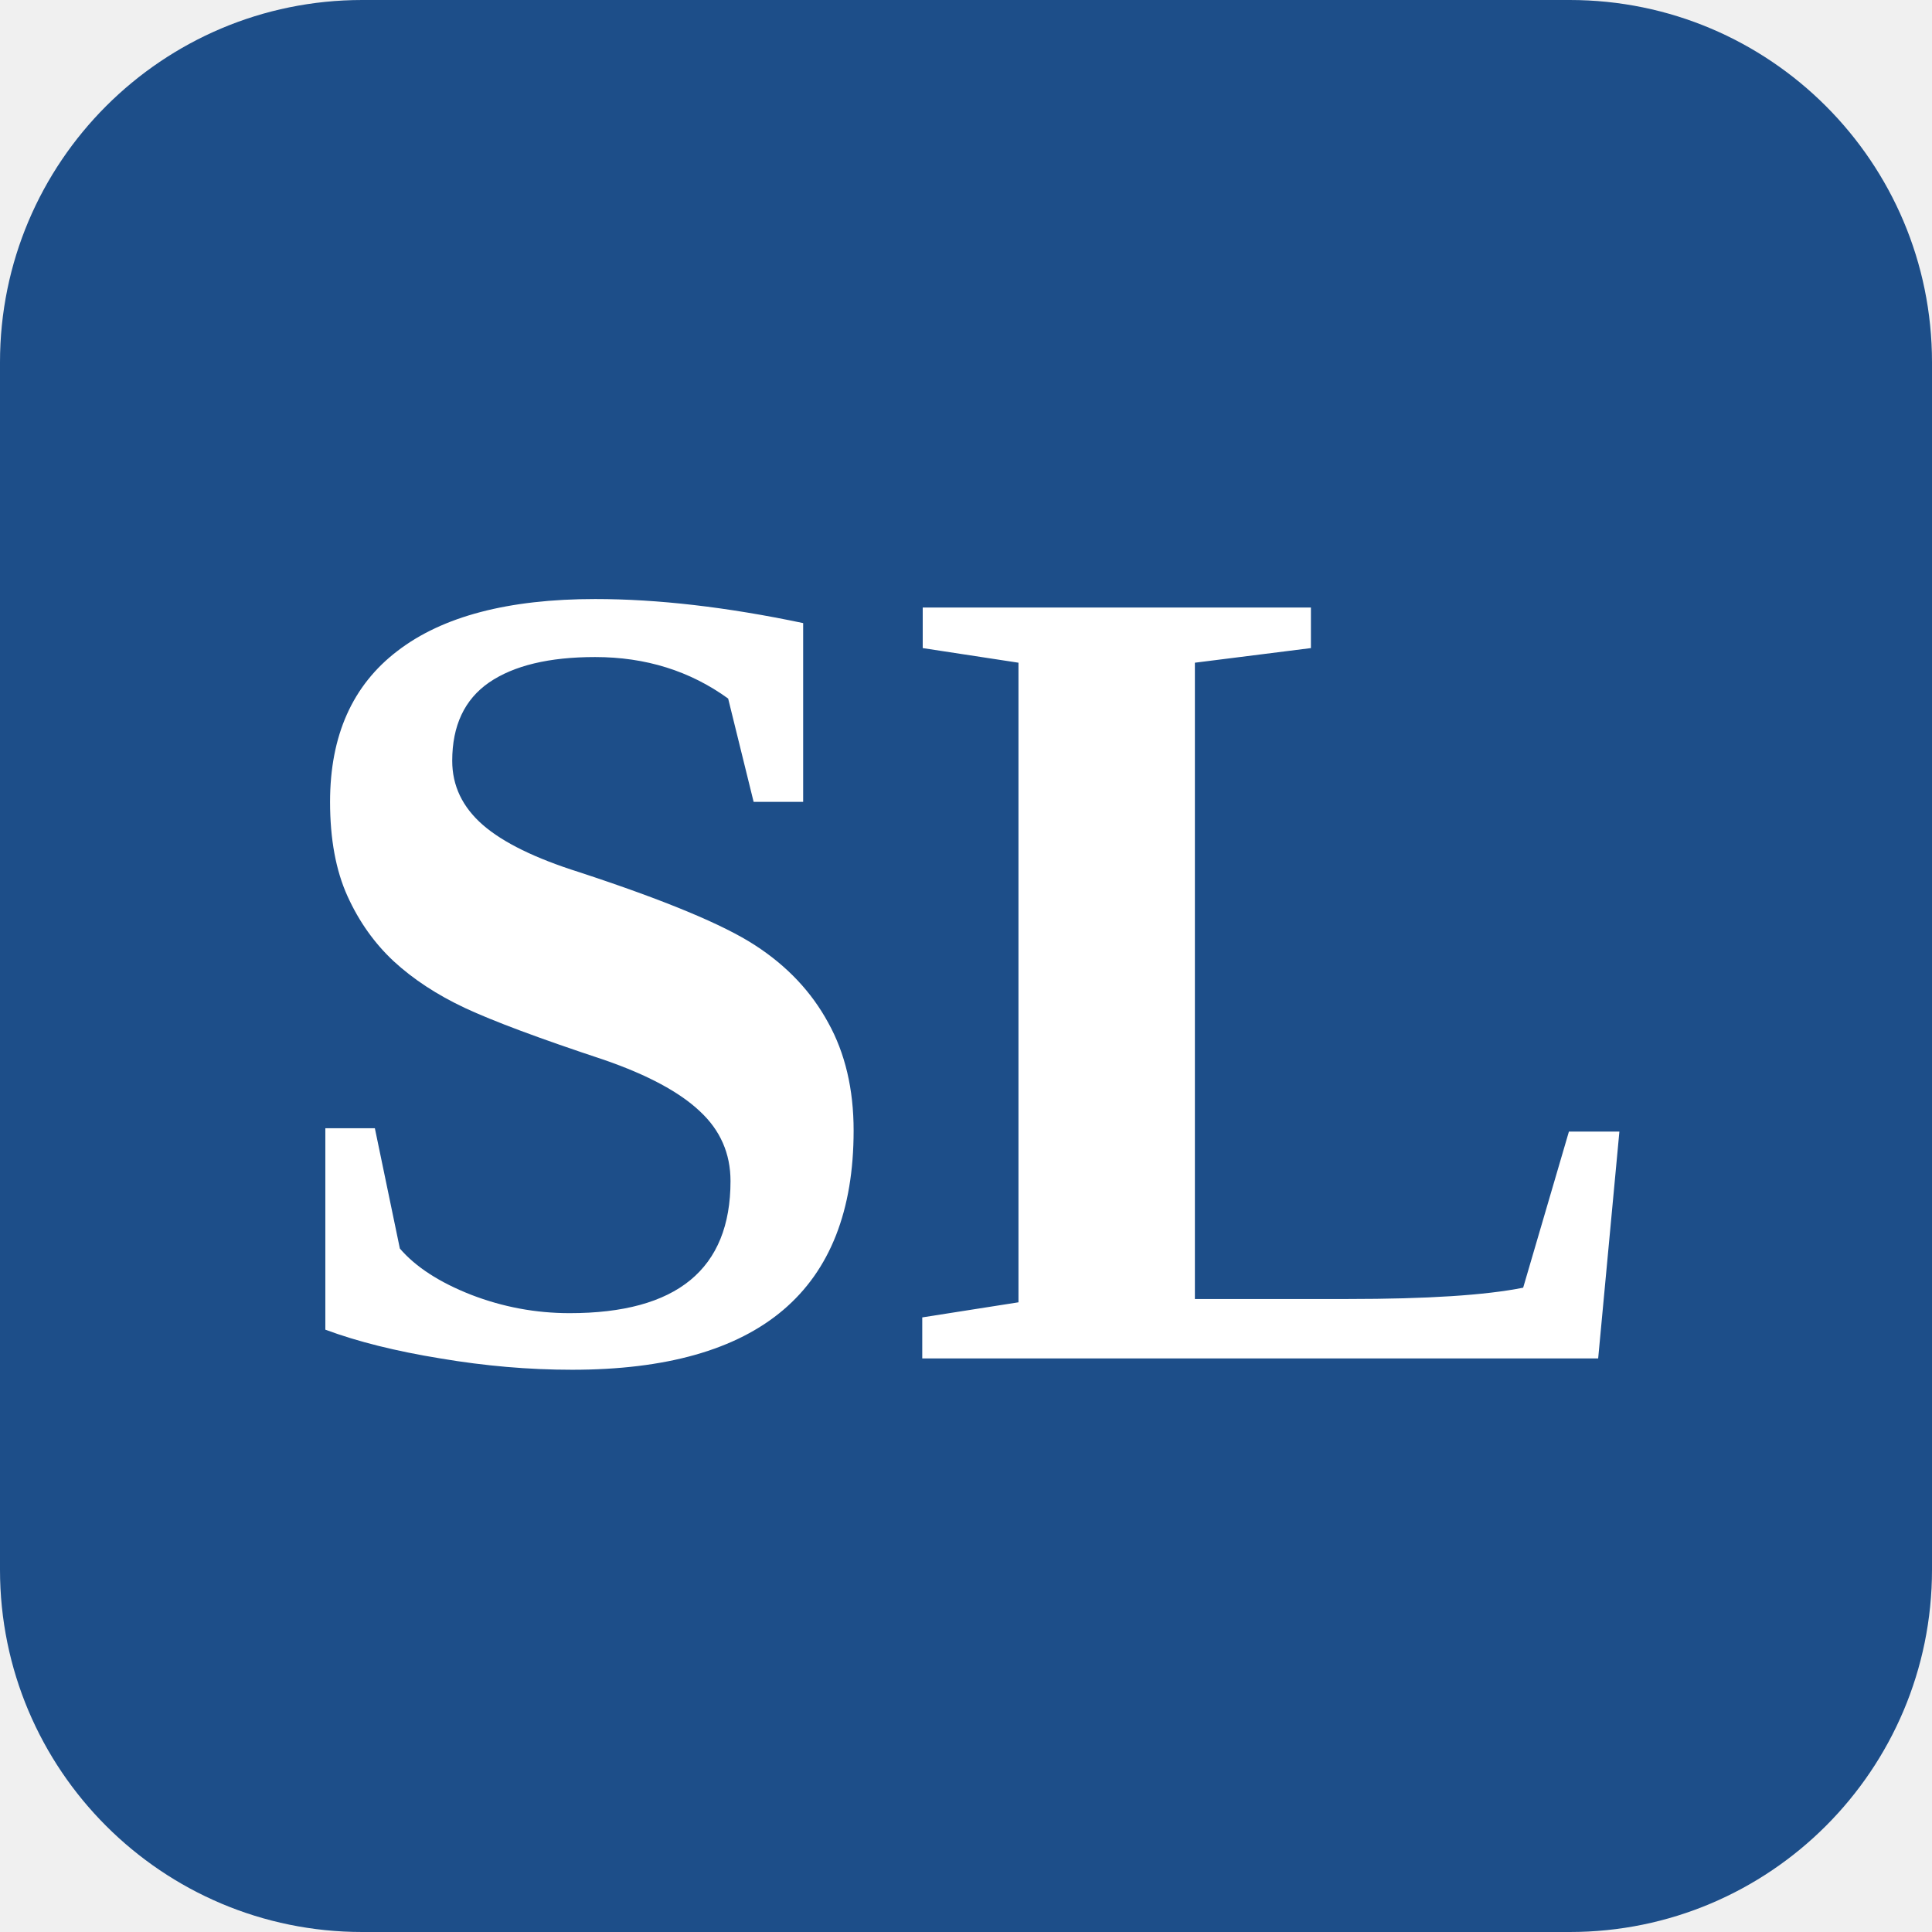
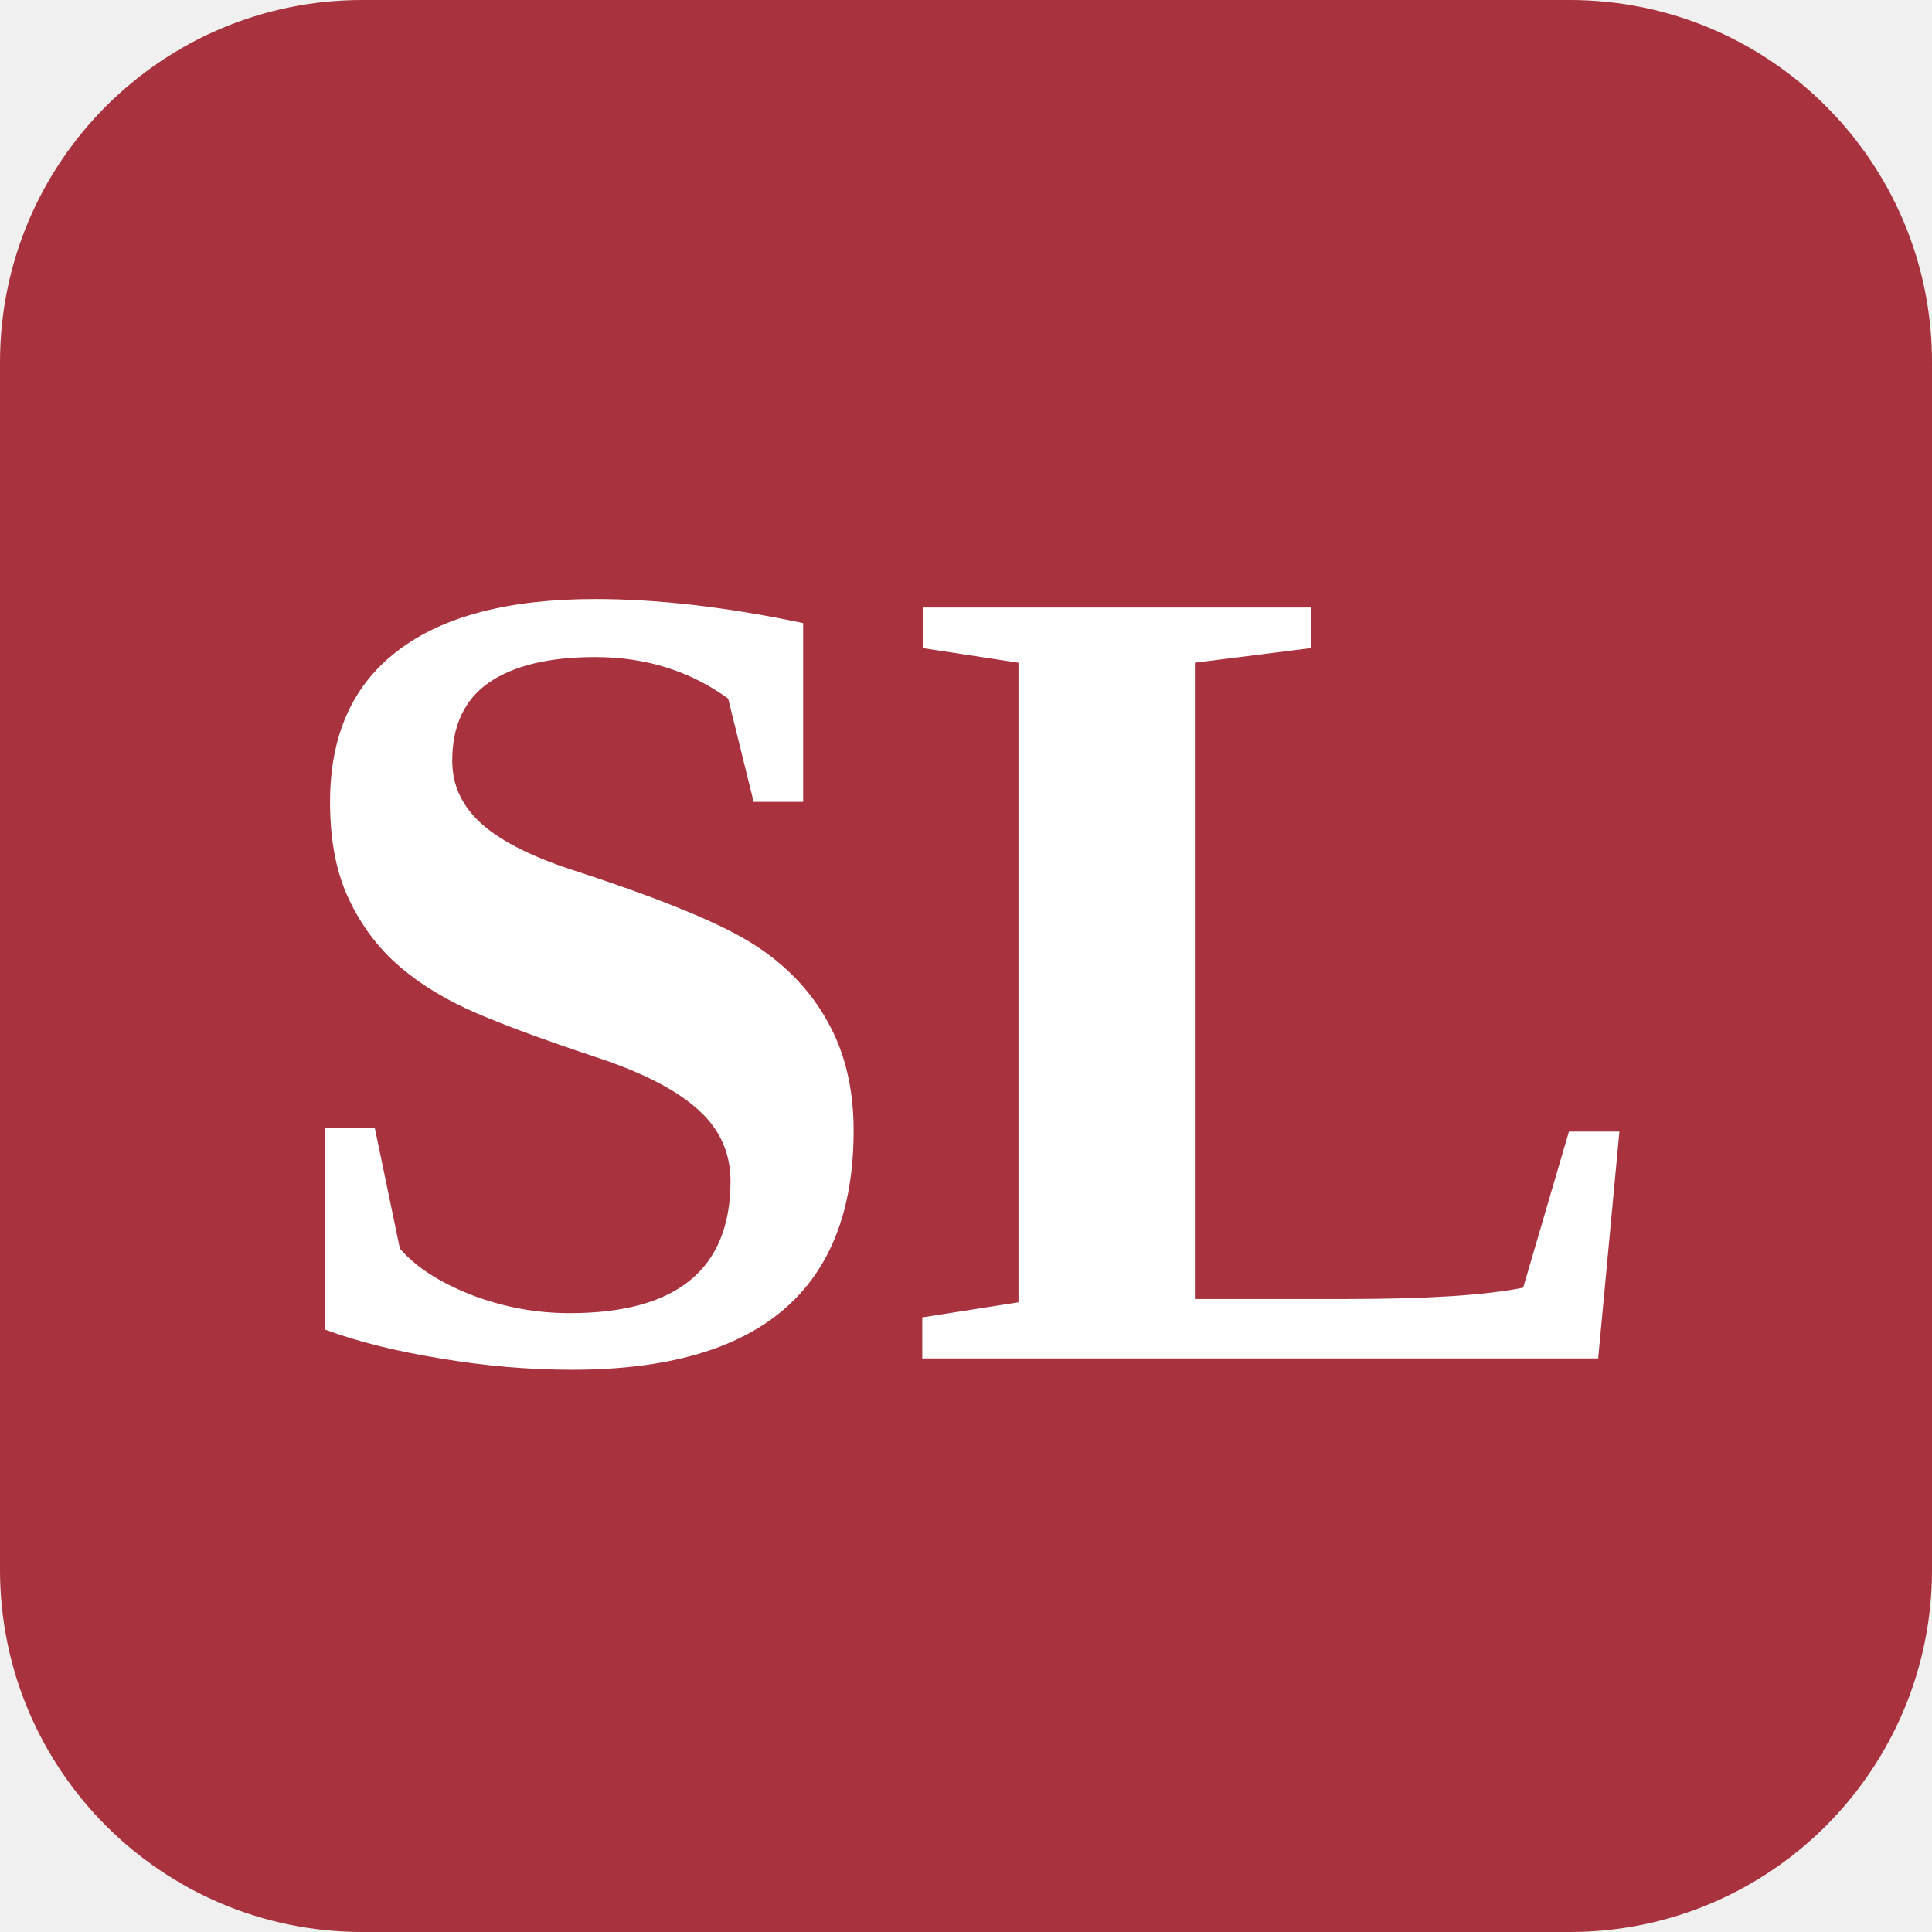
<svg xmlns="http://www.w3.org/2000/svg" viewBox="0 0 64 64">
-   <rect width="64" height="64" rx="12" fill="#1d4e89" />
+   <rect width="64" height="64" rx="12" fill="#a8323e" />
  <text x="32" y="45" text-anchor="middle" font-family="Georgia, 'Times New Roman', serif" font-size="38" font-weight="600" fill="#fff">SL</text>
</svg>
